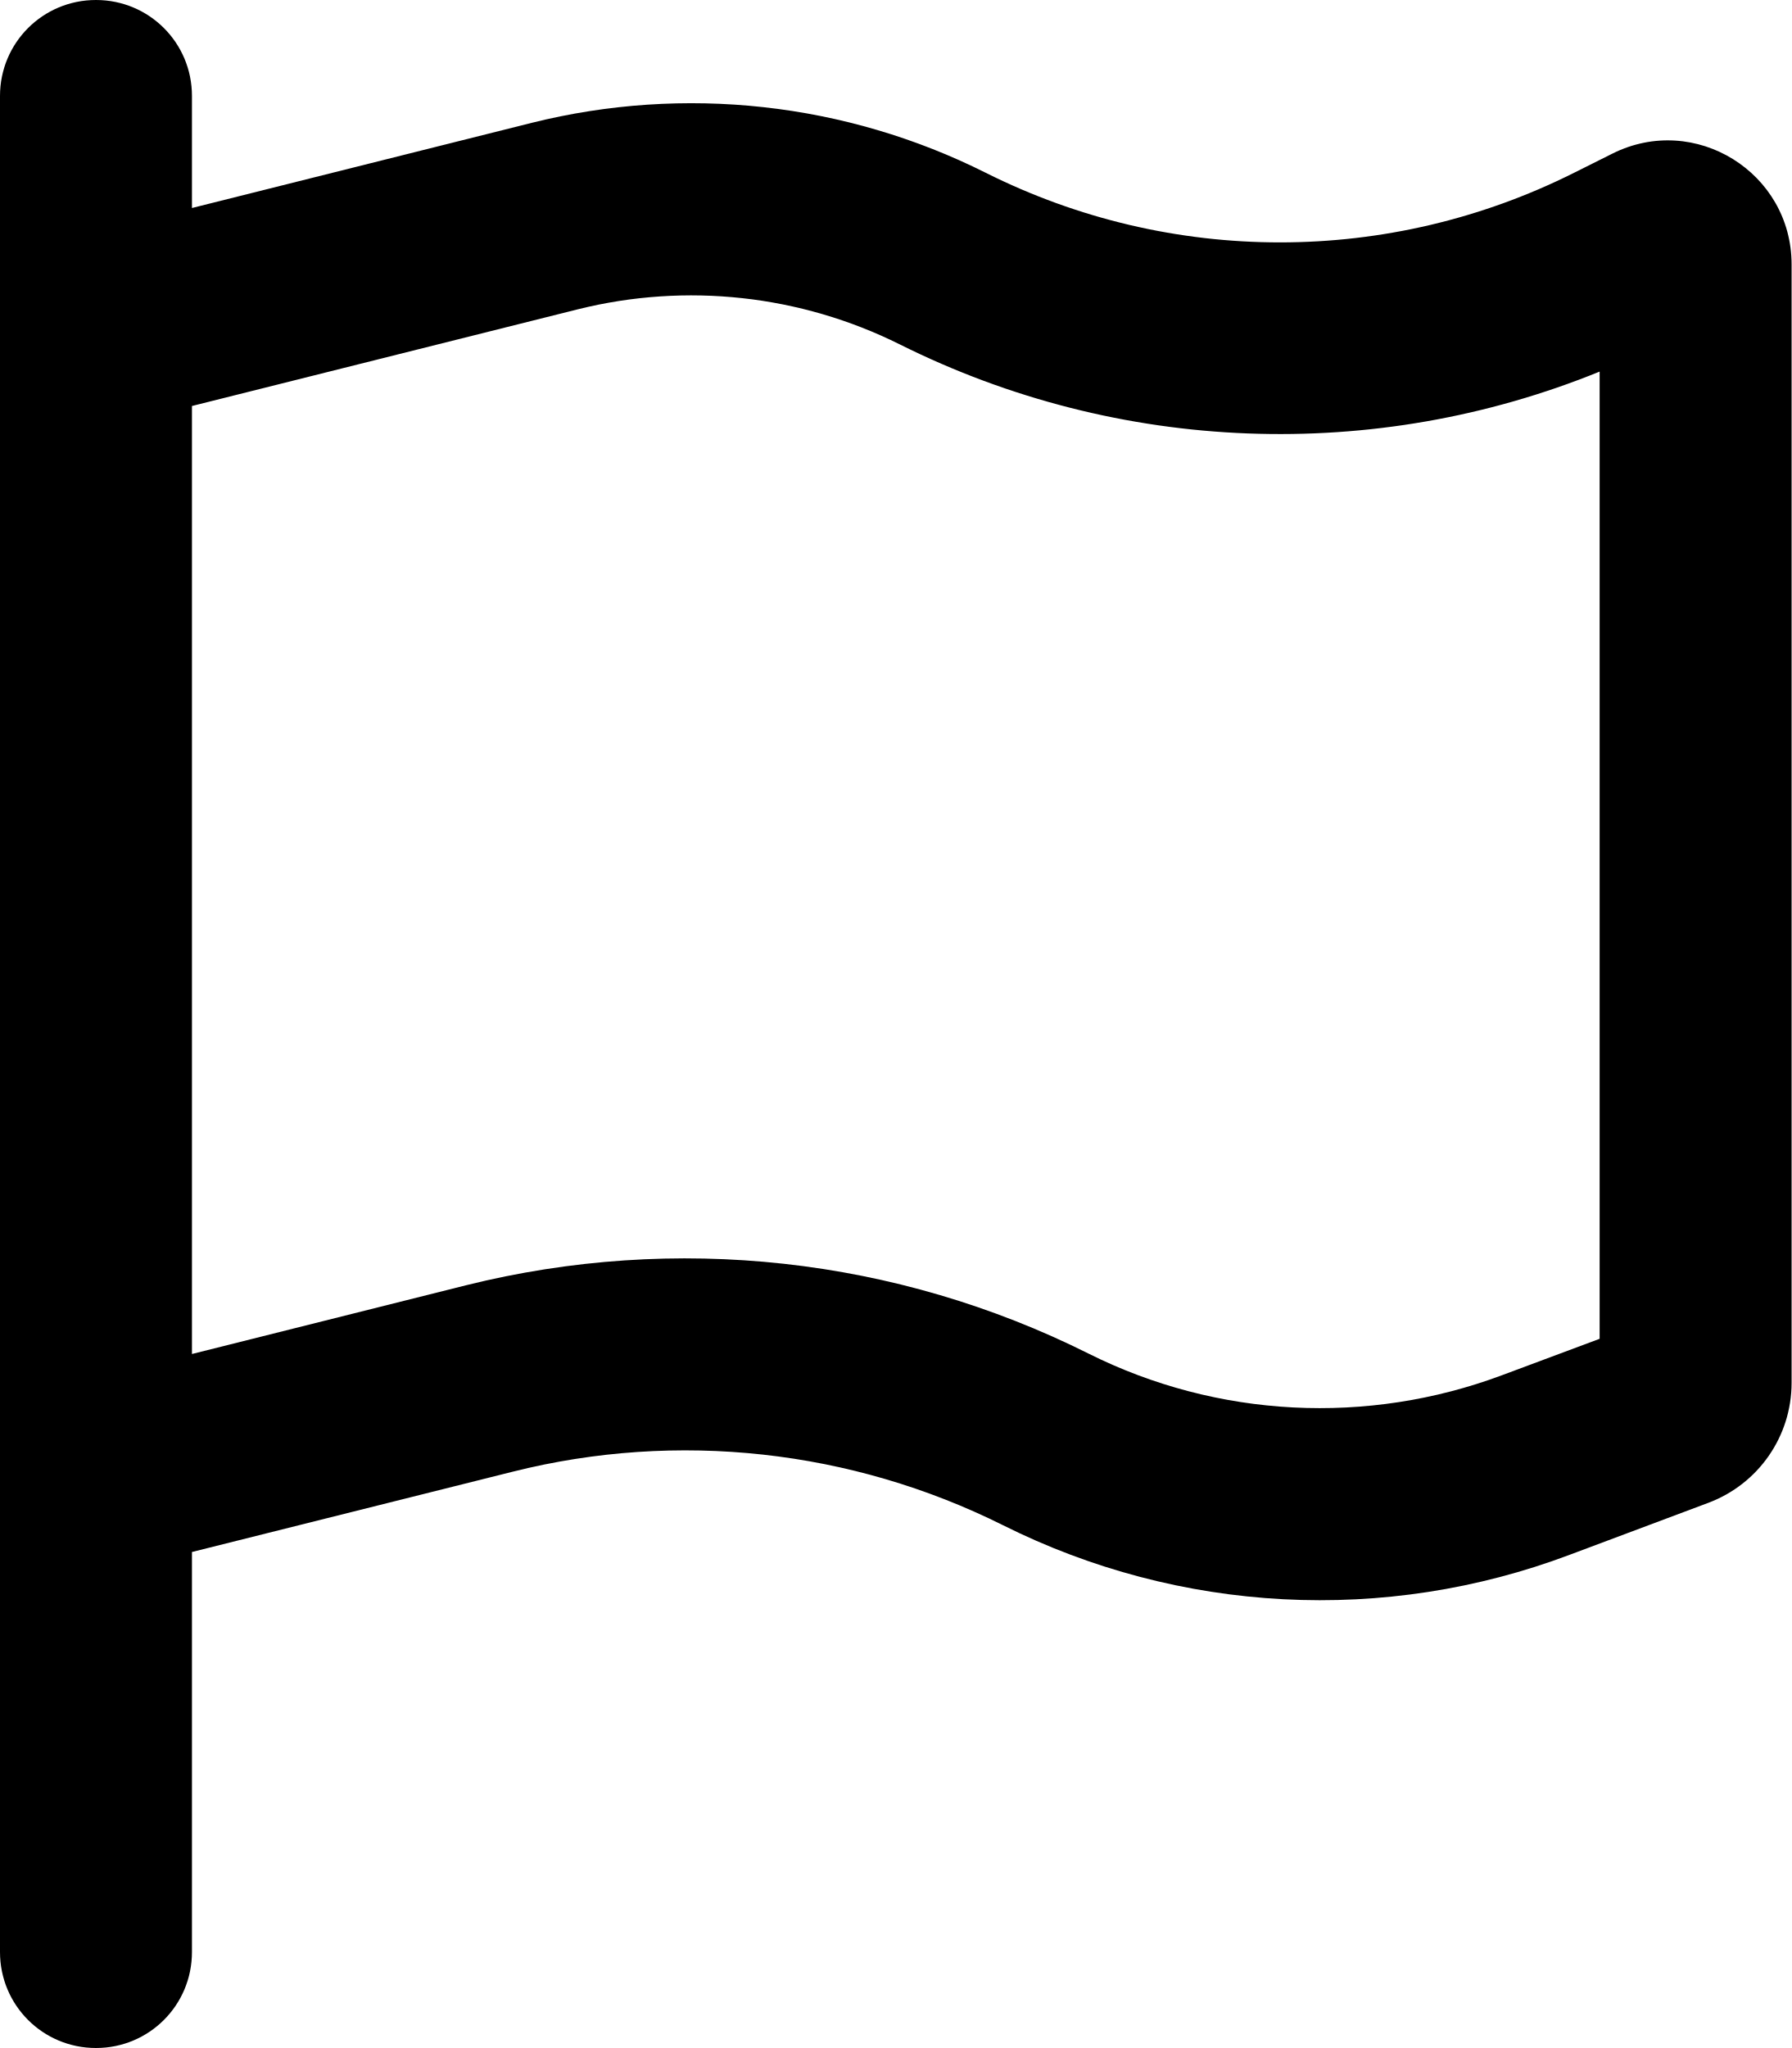
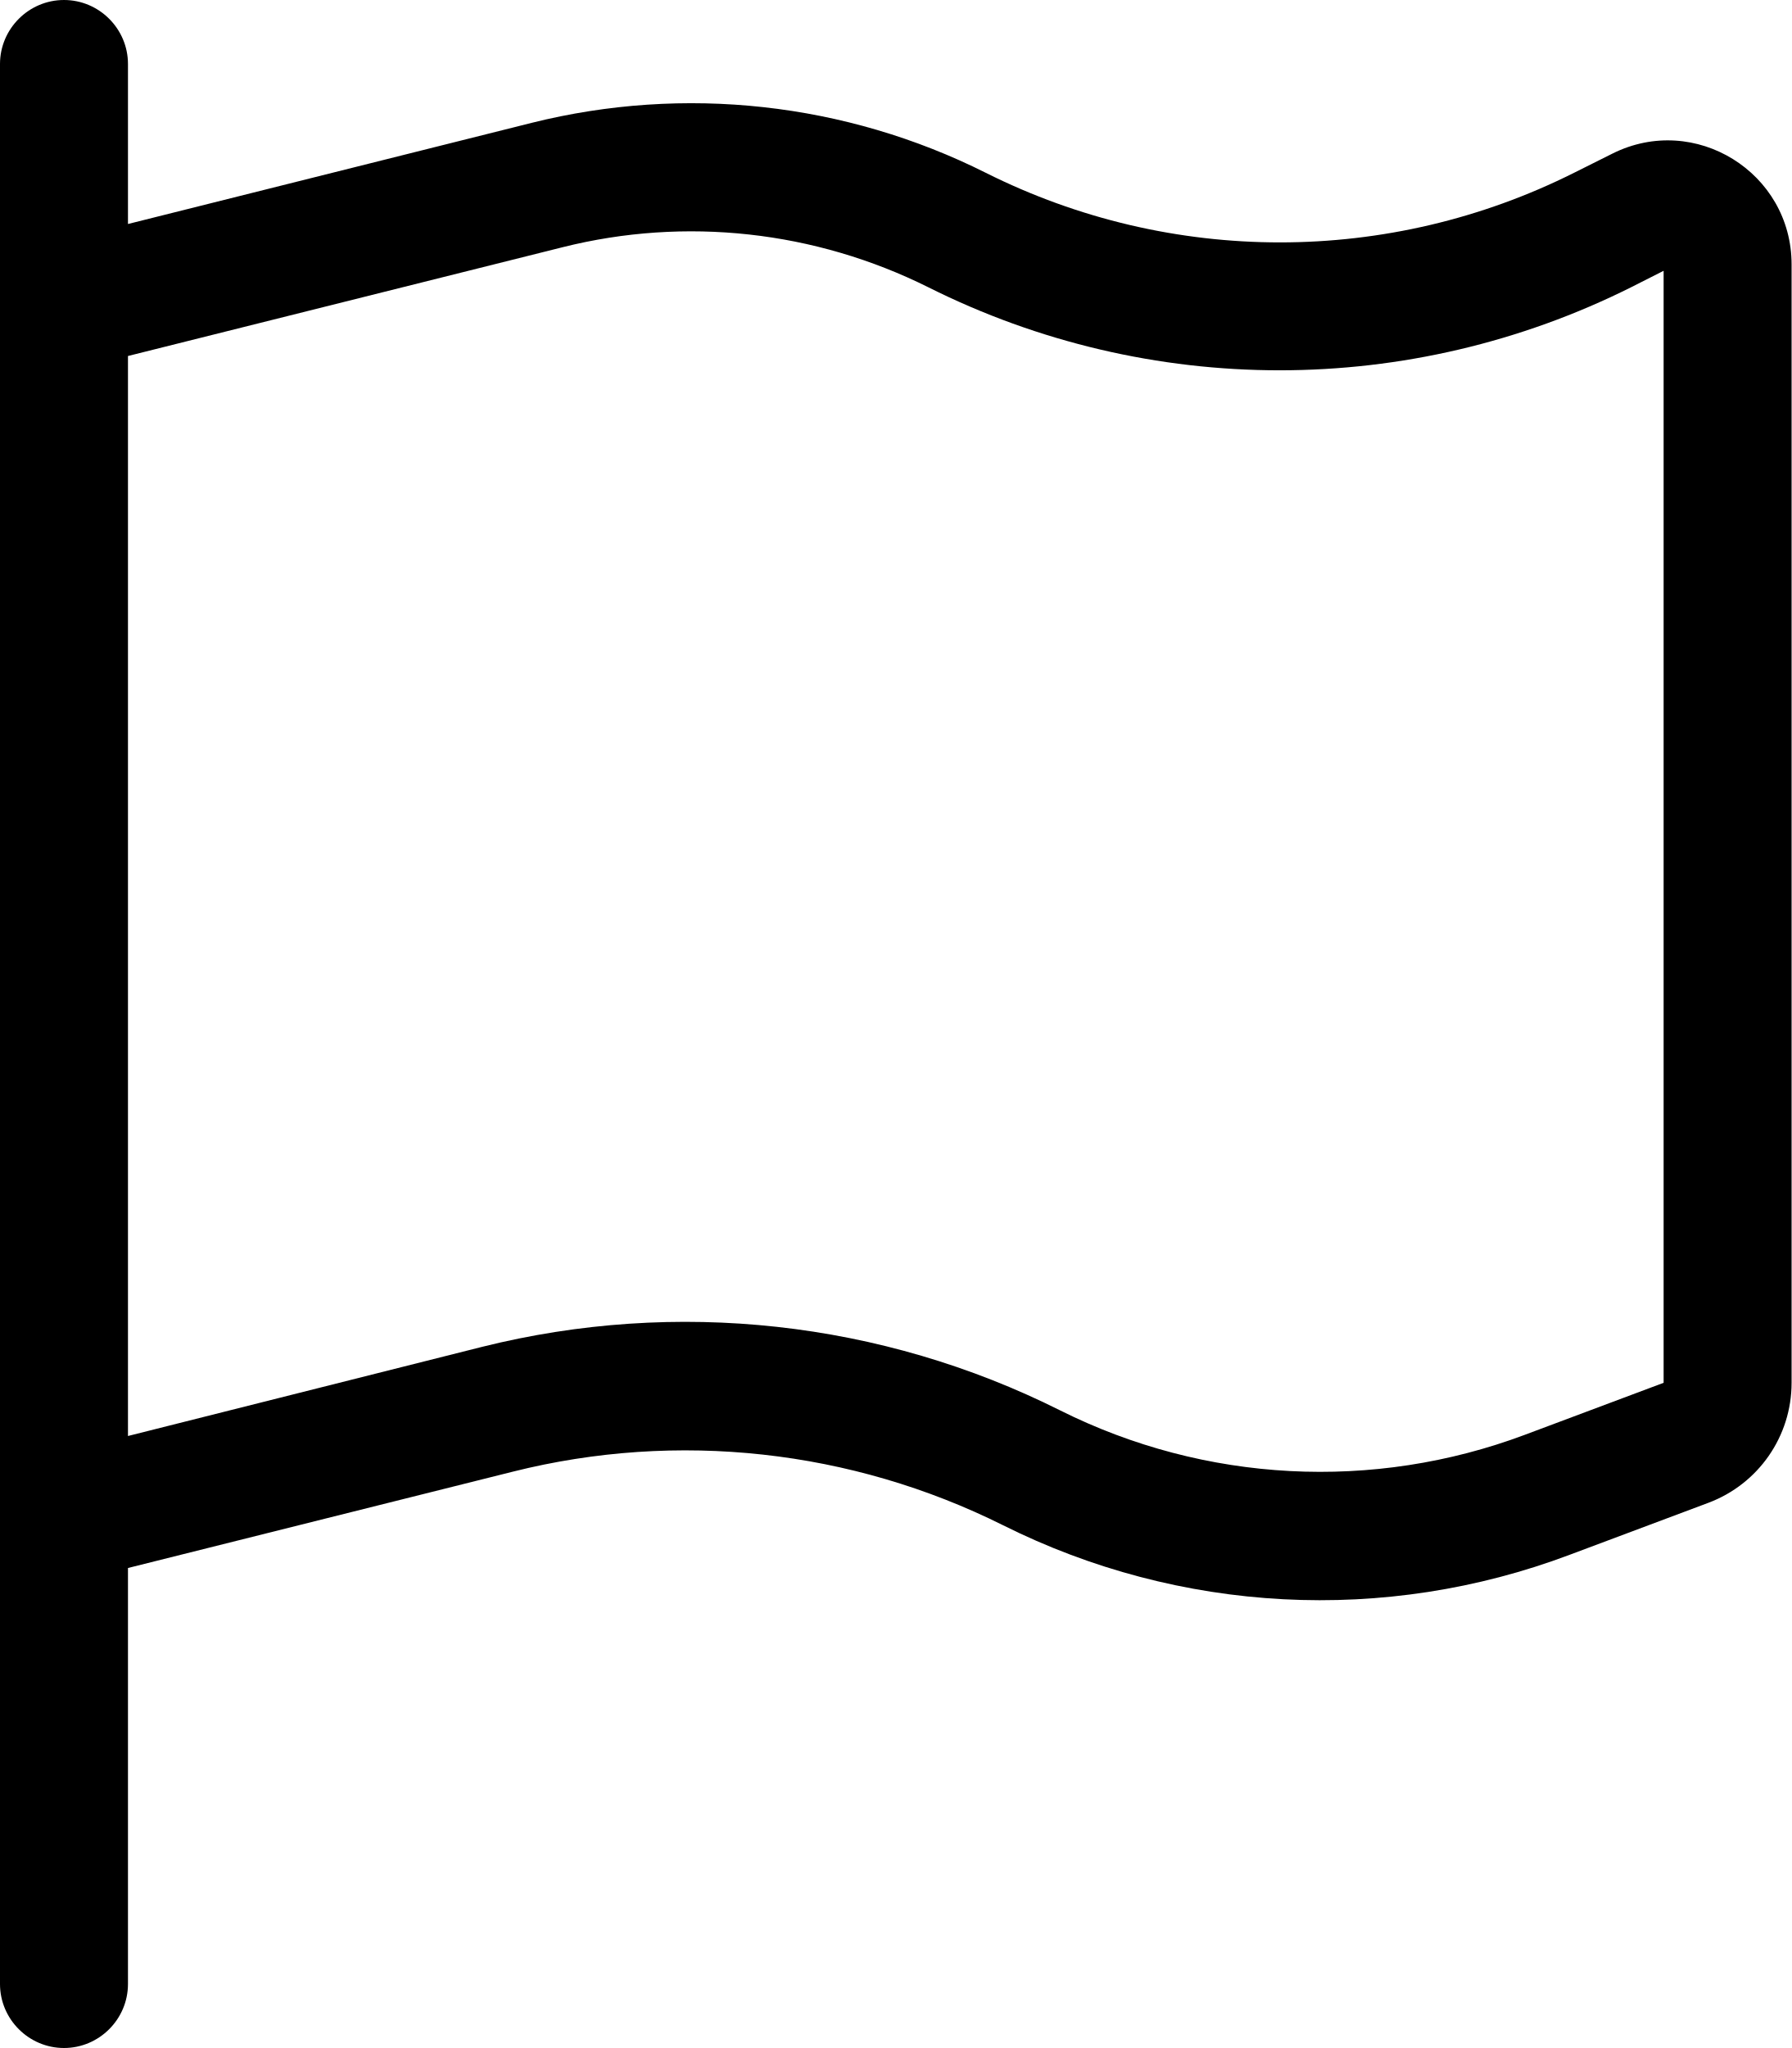
<svg xmlns="http://www.w3.org/2000/svg" viewBox="0 0 448 512">
-   <path d="M48 24C48 10.7 37.3 0 24 0S0 10.7 0 24V64 350.5 400v88c0 13.3 10.7 24 24 24s24-10.7 24-24V388l80.3-20.1c41.1-10.3 84.6-5.5 122.5 13.4c44.2 22.1 95.5 24.8 141.7 7.4l34.7-13c12.5-4.7 20.8-16.6 20.8-30V66.1c0-23-24.2-38-44.8-27.7l-9.6 4.8c-46.3 23.2-100.8 23.2-147.1 0c-35.1-17.6-75.4-22-113.5-12.5L48 52V24zm0 77.5l96.6-24.2c27-6.7 55.5-3.6 80.4 8.8c54.9 27.4 118.7 29.7 175 6.8V334.7l-24.4 9.1c-33.7 12.6-71.2 10.7-103.4-5.4c-48.2-24.1-103.3-30.1-155.6-17.1L48 338.5v-237z" />
+   <path d="M32 16C32 7.2 24.8 0 16 0S0 7.2 0 16V64 367v33 96c0 8.8 7.2 16 16 16s16-7.2 16-16V392l96.3-24.1c41.1-10.3 84.6-5.5 122.5 13.4c44.2 22.1 95.5 24.8 141.7 7.4l34.7-13c12.5-4.7 20.8-16.6 20.8-30V66.1c0-23-24.2-38-44.8-27.7l-9.6 4.8c-46.3 23.2-100.8 23.2-147.1 0c-35.1-17.6-75.4-22-113.5-12.5L32 56V16zm0 73L140.7 61.8c30.7-7.7 63.1-4.1 91.4 10c55.3 27.7 120.4 27.7 175.8 0l8.1-4.1v278l-34.7 13c-37.9 14.2-80 12-116.2-6.1c-44.7-22.4-96-28-144.5-15.9L32 359V89z" />
</svg>
